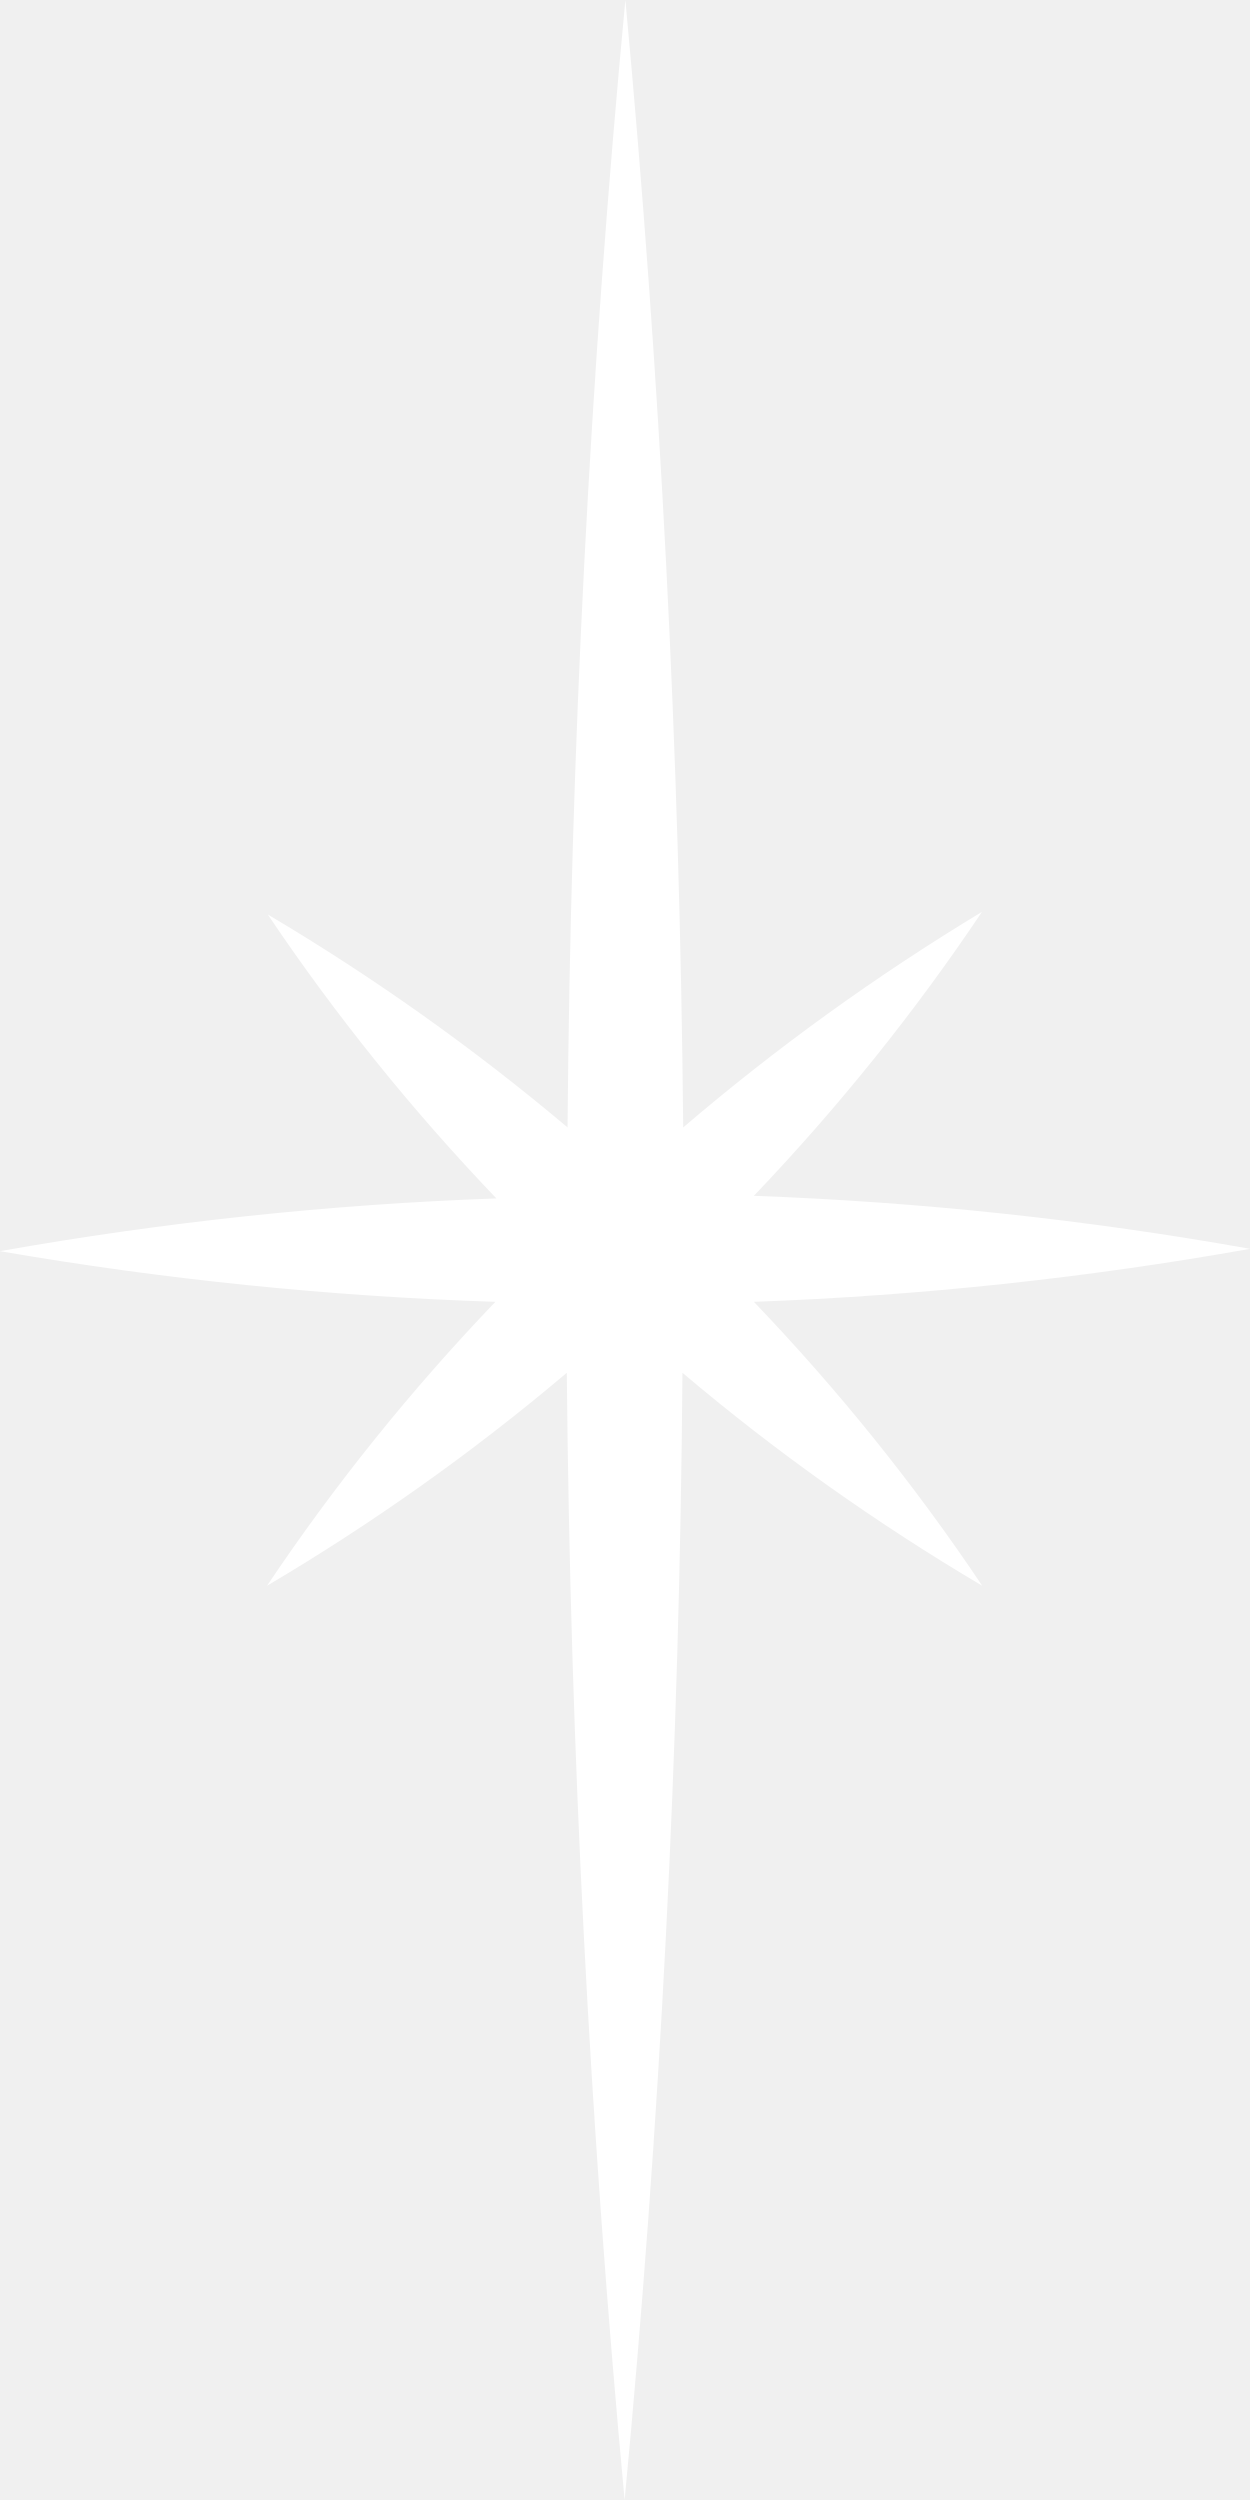
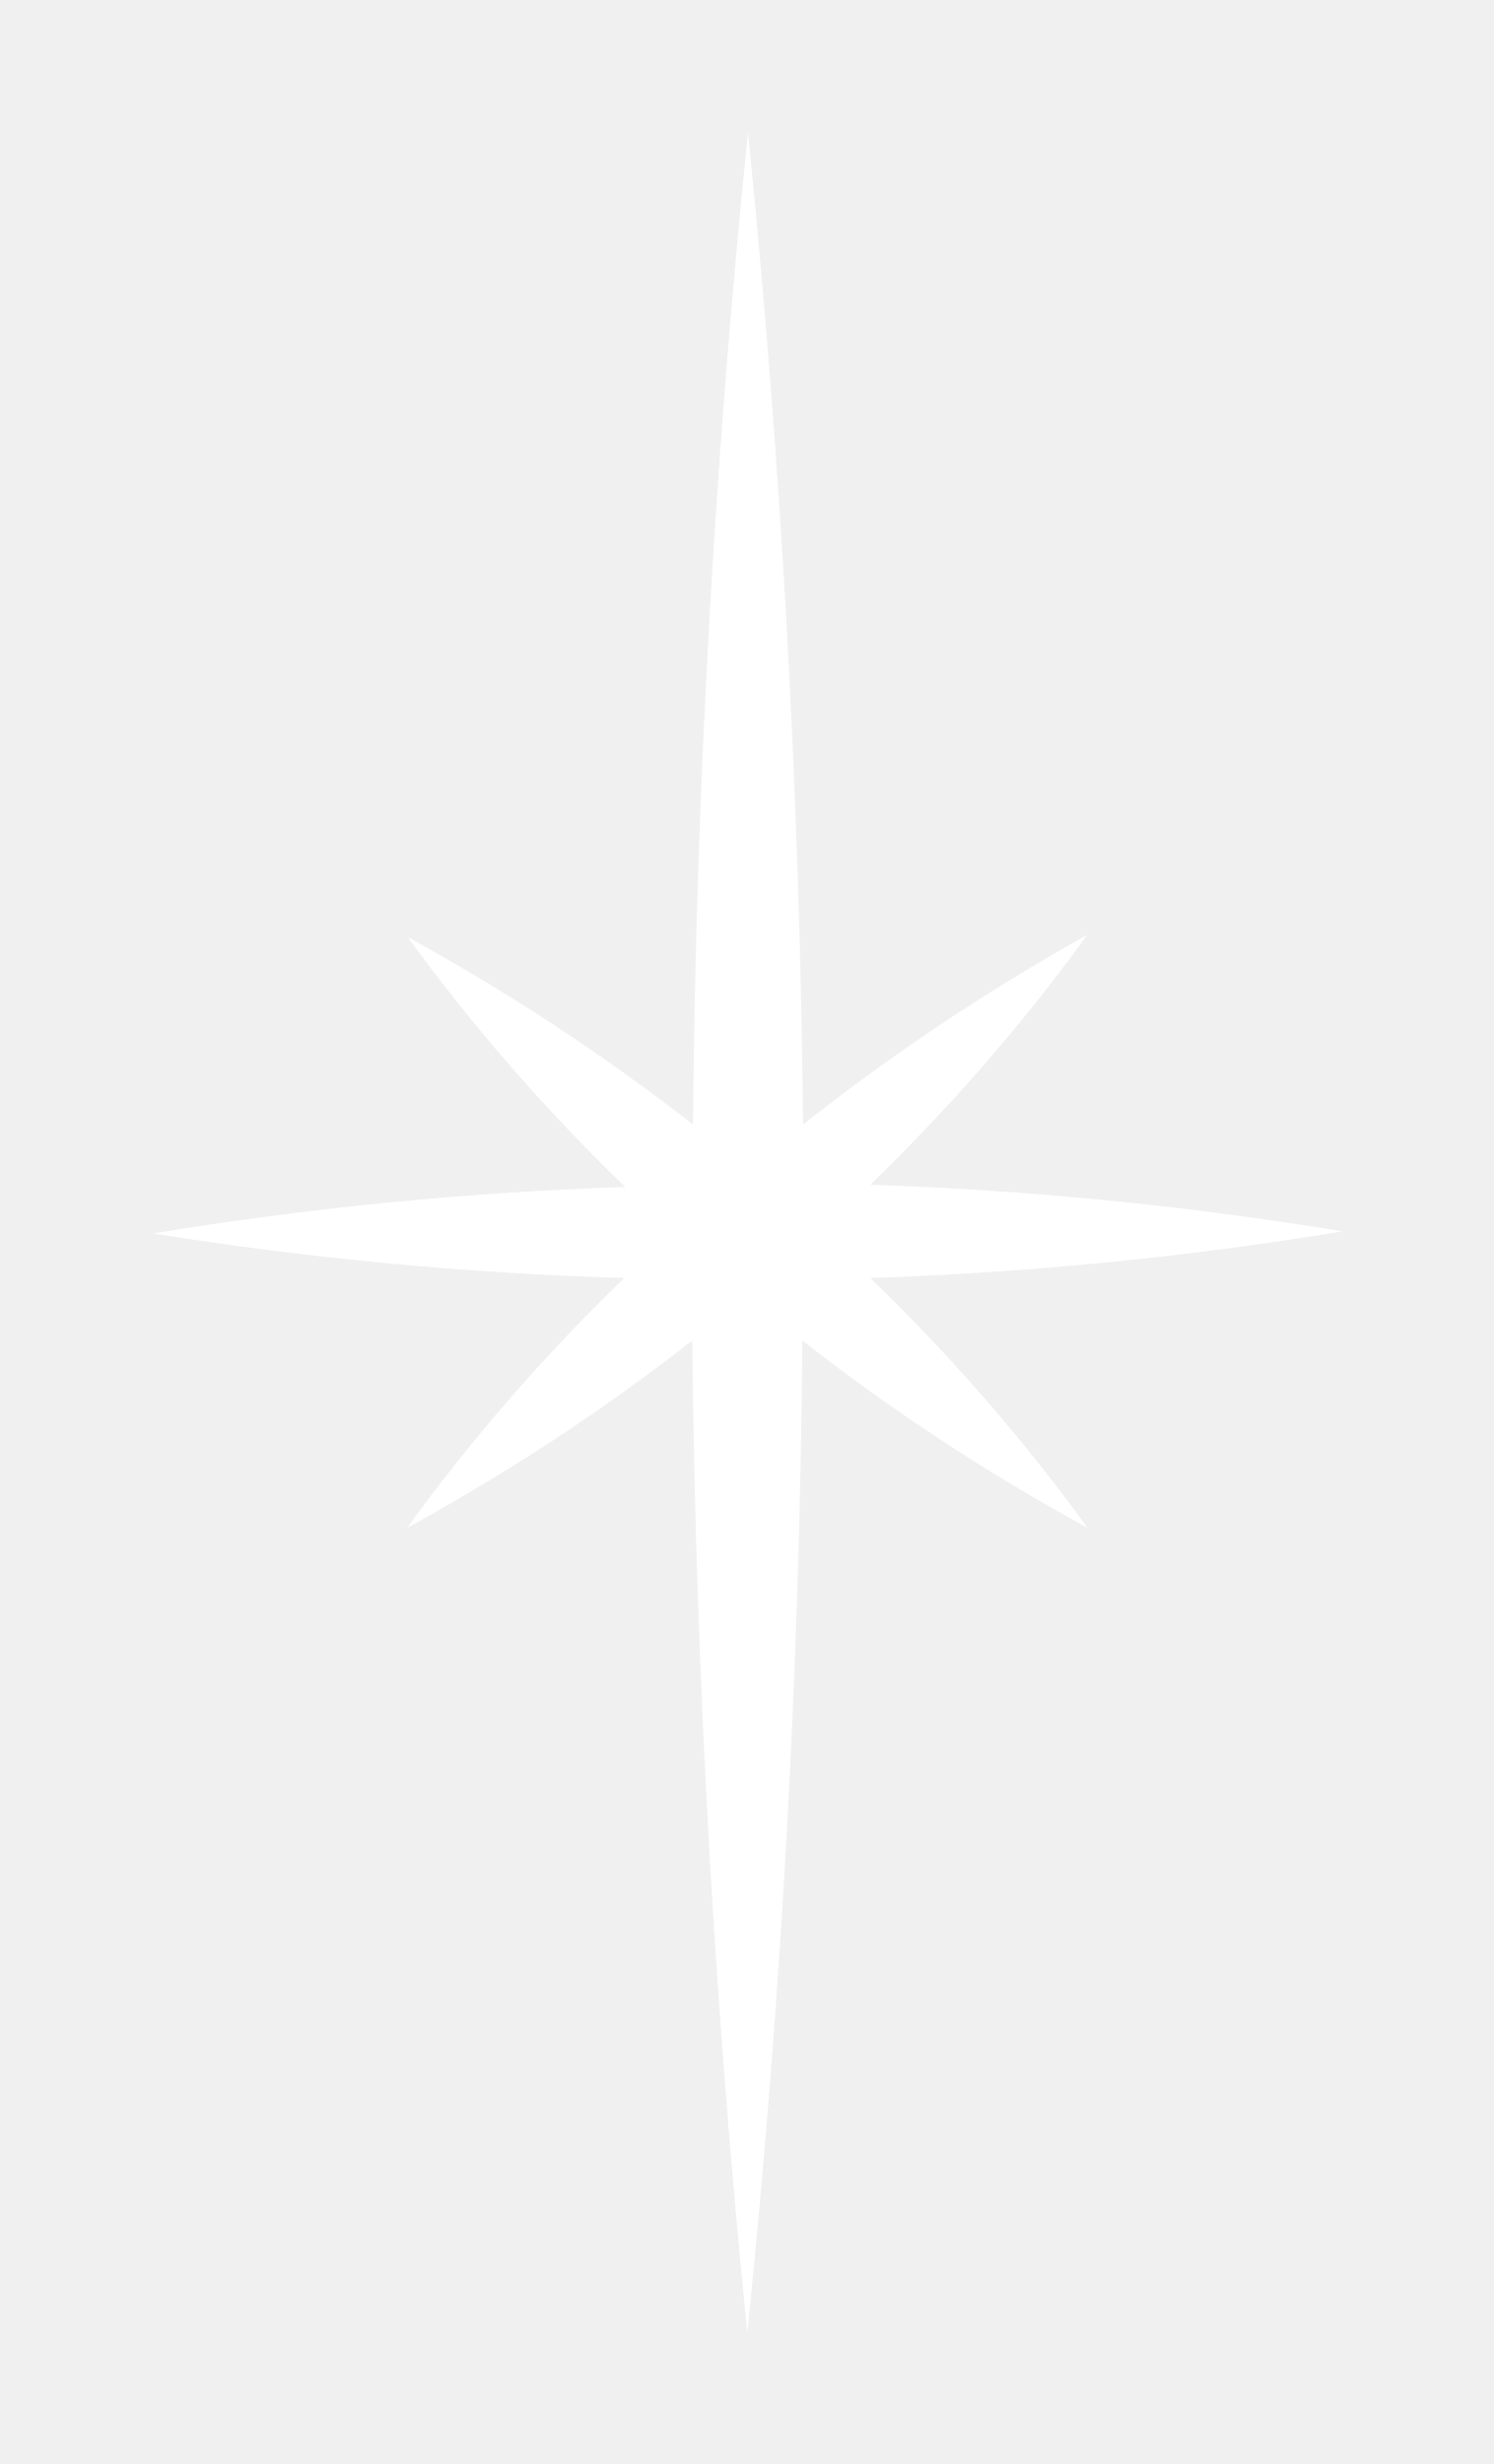
- <svg xmlns="http://www.w3.org/2000/svg" width="30" height="60" viewBox="0 0 30 60" fill="none">
-   <path d="M11.889 31.244C9.859 33.364 8.026 35.644 6.409 38.058C8.958 36.551 11.365 34.841 13.603 32.947C13.687 41.965 14.15 50.982 14.991 60C15.848 50.99 16.311 41.972 16.379 32.947C18.617 34.842 21.024 36.551 23.573 38.058C21.956 35.643 20.123 33.364 18.093 31.244C22.09 31.098 26.07 30.673 30 29.972C26.07 29.27 22.09 28.845 18.093 28.7C20.119 26.578 21.95 24.298 23.567 21.885C21.027 23.418 18.629 25.148 16.397 27.058C16.313 18.037 15.85 9.018 15.009 0C14.156 9.018 13.693 18.037 13.621 27.058C11.38 25.168 8.974 23.458 6.427 21.948C8.048 24.361 9.883 26.64 11.913 28.762C7.914 28.905 3.932 29.329 0 30.028C3.926 30.707 7.9 31.113 11.889 31.244Z" fill="white" />
+ <svg xmlns="http://www.w3.org/2000/svg" width="40" height="66" viewBox="0 0 40 66" fill="none">
+   <path d="M16.724 34.233C14.569 36.316 12.621 38.555 10.904 40.926C13.611 39.446 16.168 37.767 18.545 35.906C18.635 44.764 19.126 53.622 20.019 62.48C20.93 53.63 21.421 44.772 21.494 35.906C23.871 37.767 26.427 39.447 29.135 40.926C27.418 38.555 25.47 36.315 23.314 34.233C27.56 34.09 31.787 33.672 35.962 32.983C31.787 32.294 27.56 31.877 23.314 31.734C25.466 29.649 27.411 27.41 29.128 25.04C26.431 26.545 23.883 28.245 21.513 30.122C21.423 21.26 20.932 12.4 20.038 3.542C19.133 12.4 18.641 21.26 18.564 30.122C16.184 28.264 13.628 26.585 10.923 25.101C12.645 27.472 14.594 29.711 16.75 31.795C12.502 31.936 8.273 32.352 4.096 33.039C8.266 33.706 12.487 34.105 16.724 34.233Z" fill="white" />
</svg>
